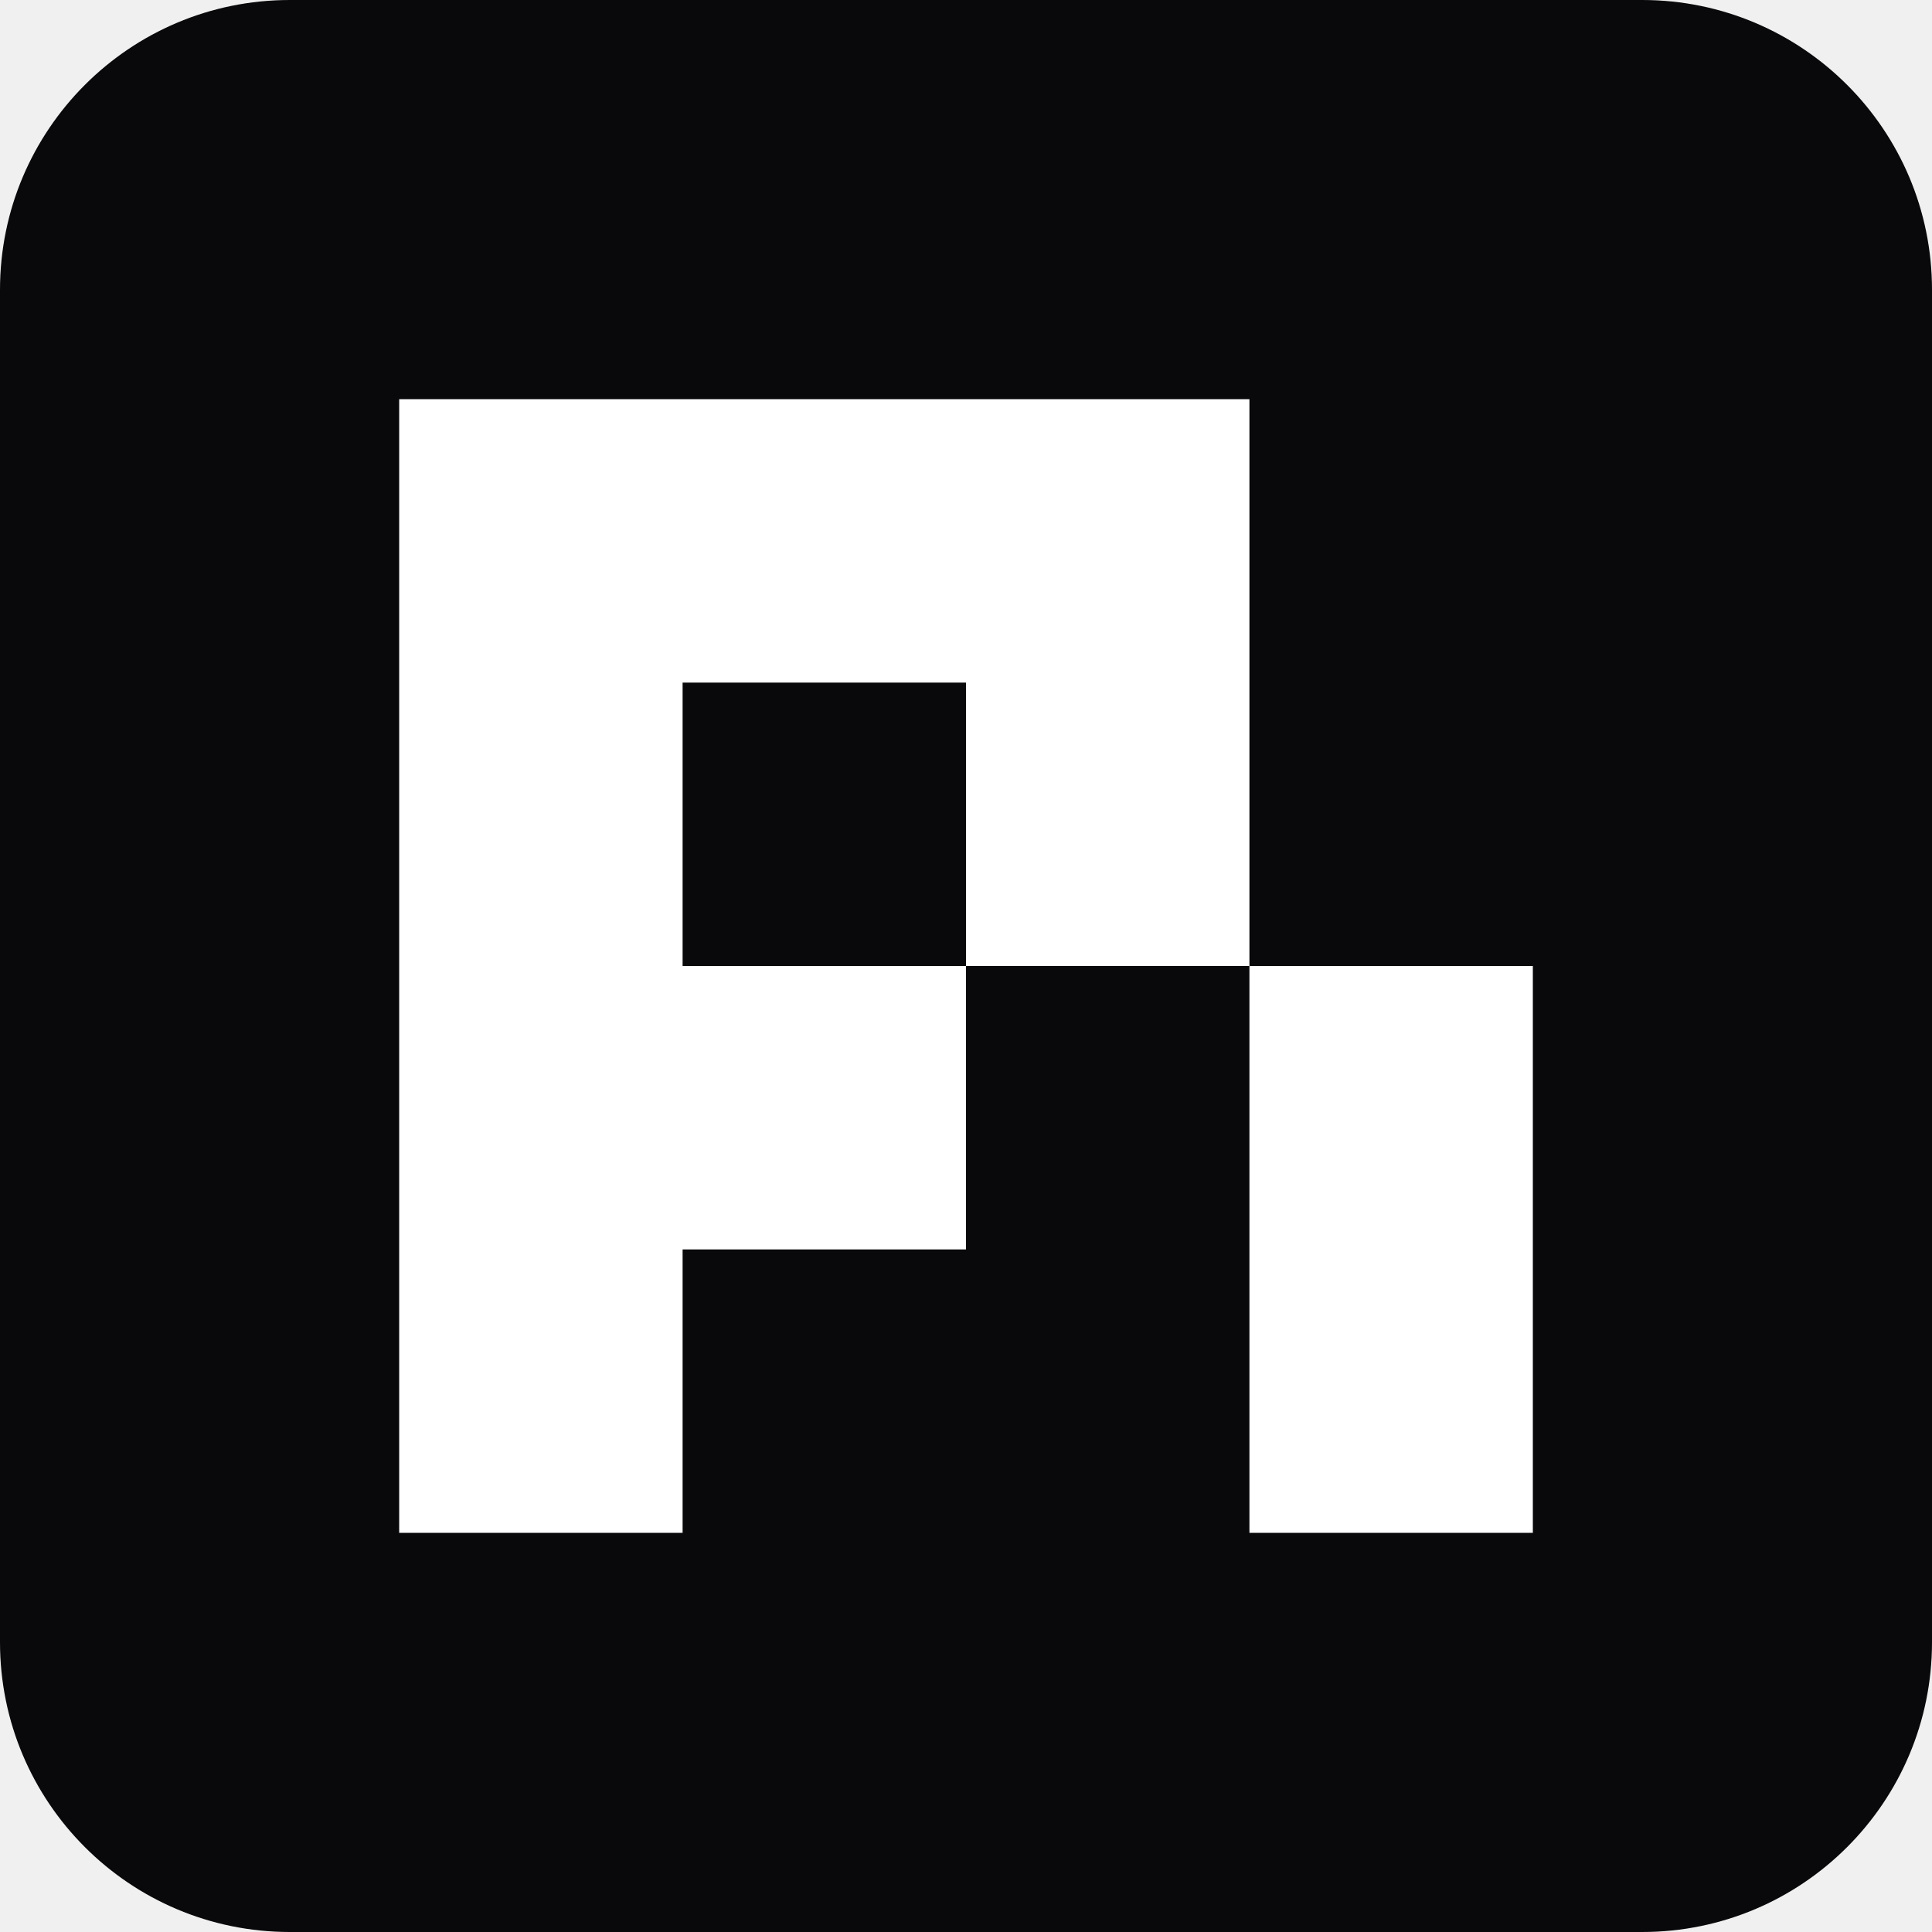
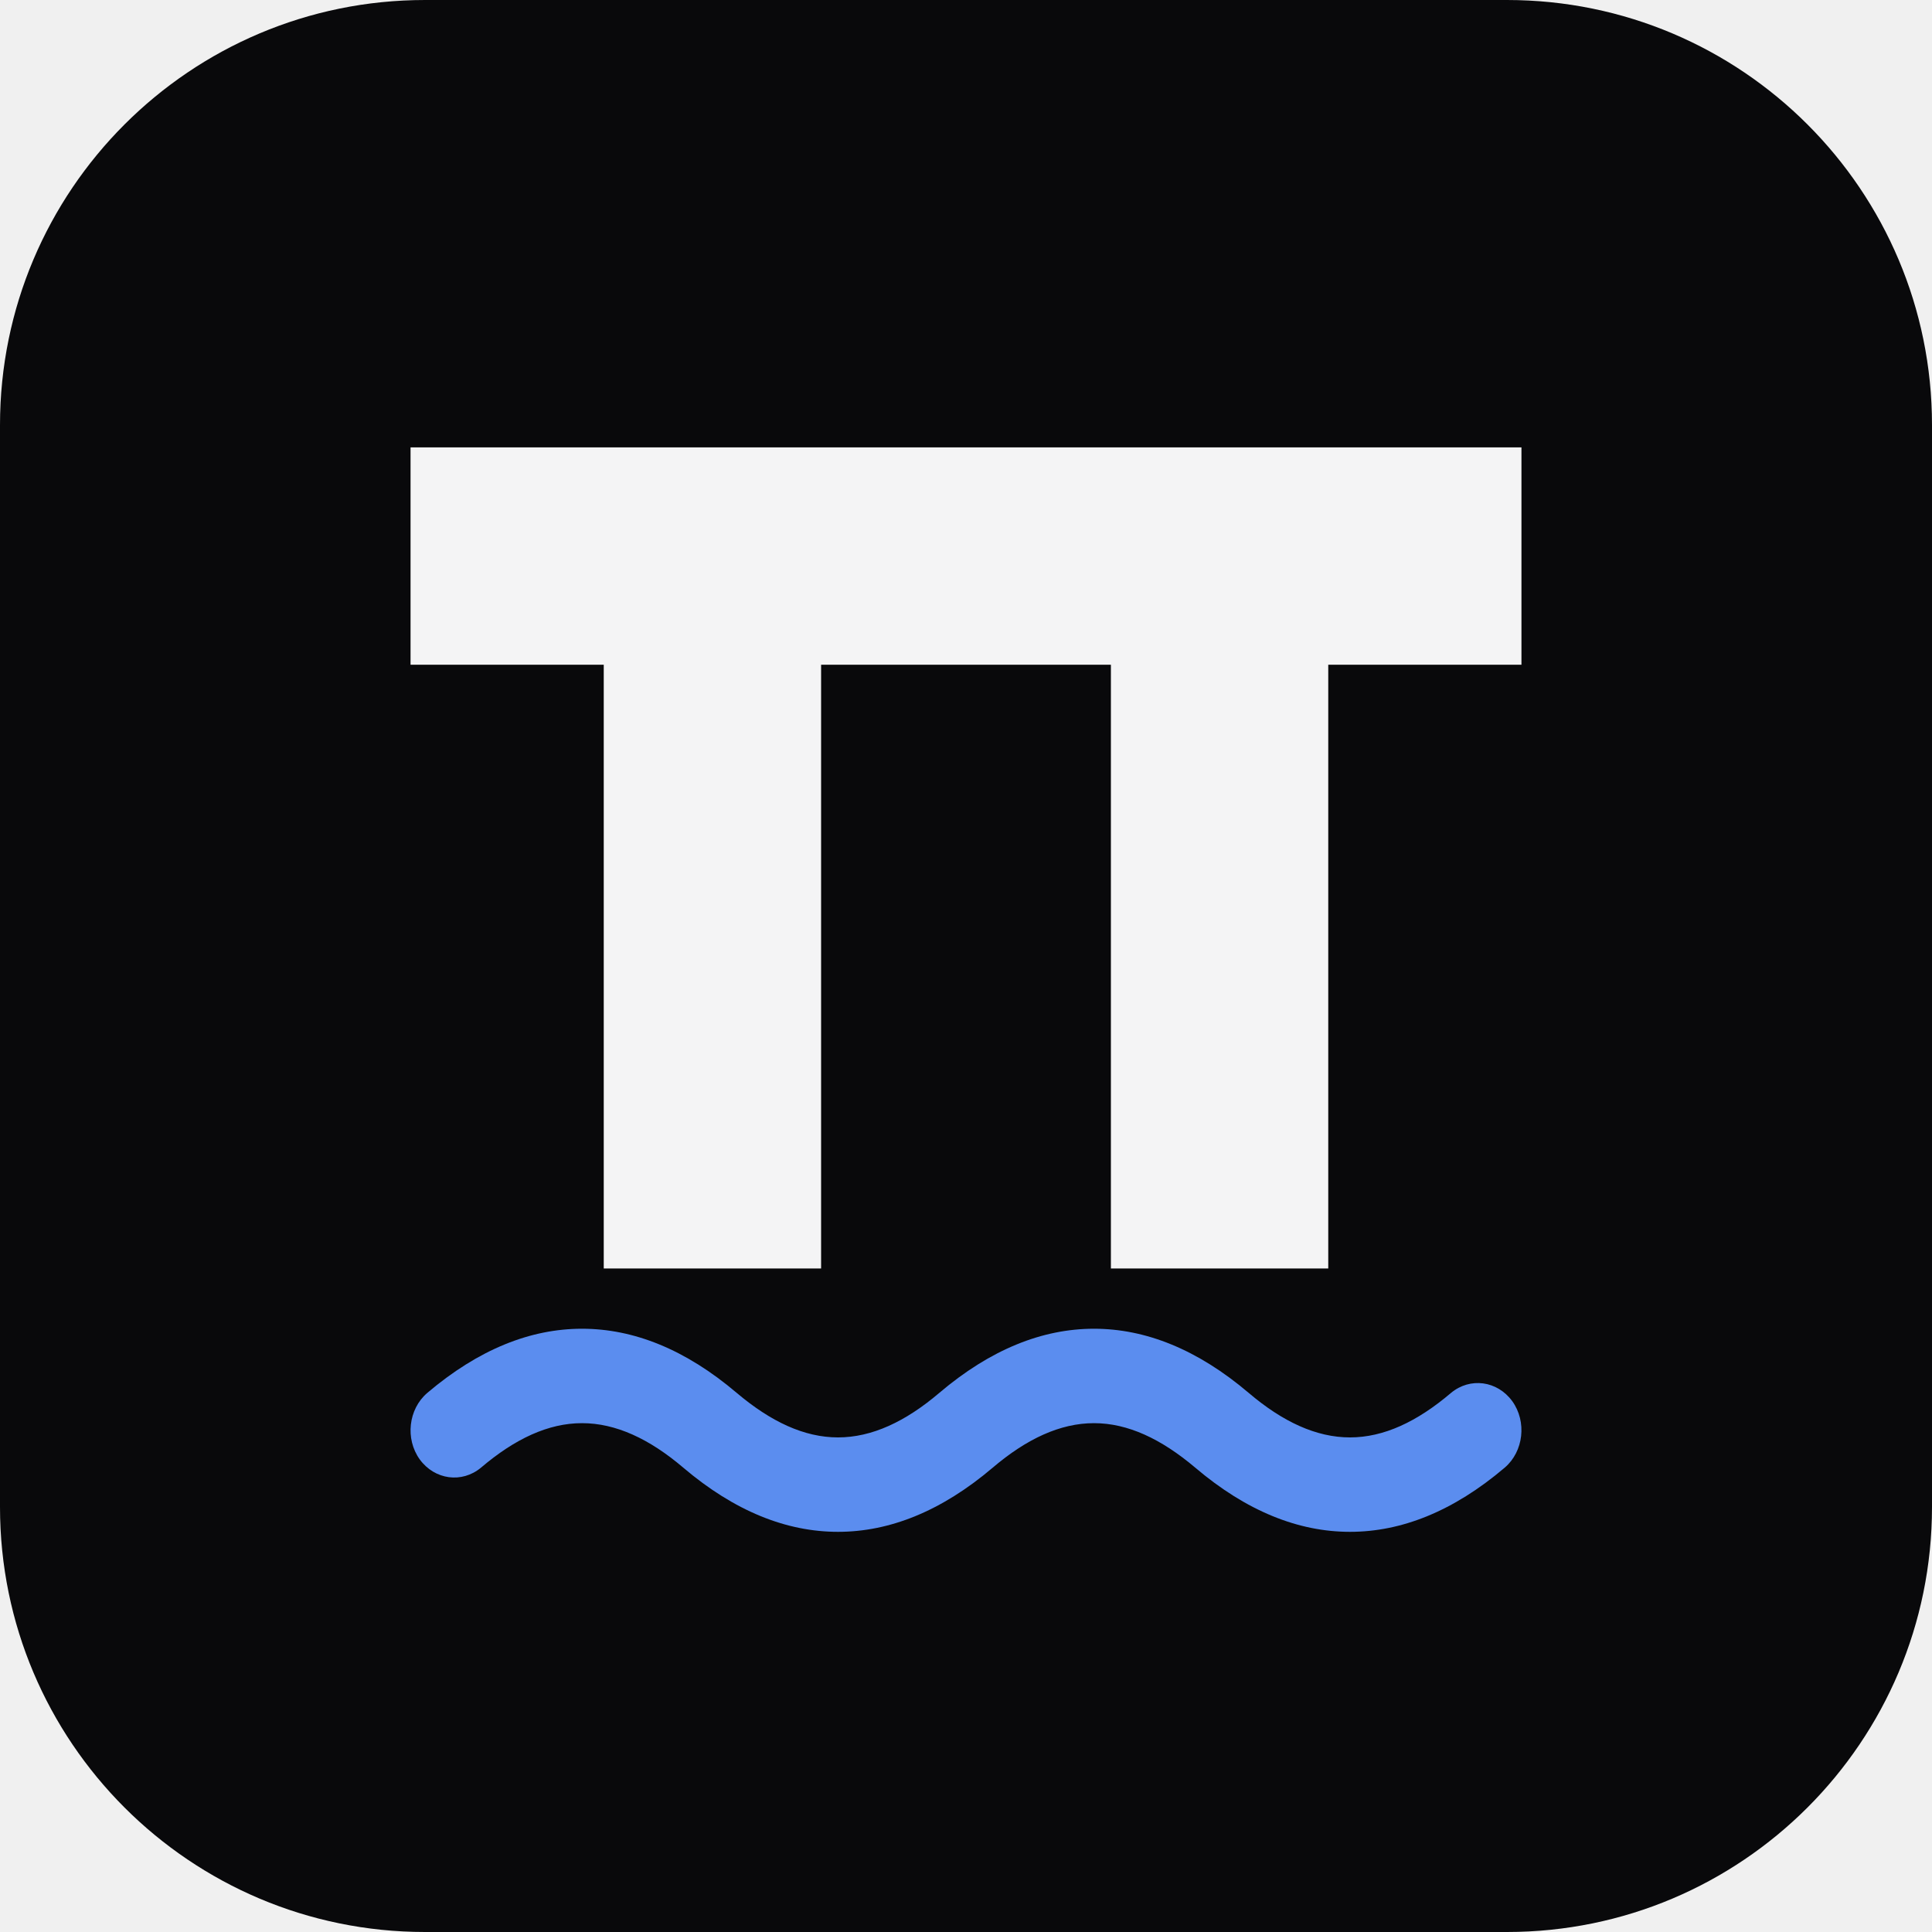
<svg xmlns="http://www.w3.org/2000/svg" viewBox="0 0 800 800">
-   <rect width="800" height="800" rx="120" fill="#09090b" />
-   <path fill="#fff" fill-rule="evenodd" d="     M165.29 165.29     H517.36     V400     H400     V517.36     H282.65     V634.72     H165.29     Z     M282.65 282.65     V400     H400     V282.65     Z   " />
-   <path fill="#fff" d="M517.36 400 H634.72 V634.72 H517.36 Z" />
+   <rect width="800" height="800" rx="176" fill="#09090b" />
+   <path fill="#f4f4f5" d="M250 275.25H170V185.25H630V275.25H550V525.25H460V275.25H340V525.25H250Z" />
+   <path fill="#5b8def" d="M199.2 607.7C191.3 614.3 180.0 612.8 173.8 604.3C167.7 595.8 169.1 583.5 176.9 576.8C198.2 558.7 219.7 550.2 241.0 550.2C262.3 550.2 283.8 558.7 305.1 576.8C319.2 588.7 333.0 595.2 347.0 595.2C361.0 595.2 374.9 588.7 388.9 576.8C410.2 558.7 431.7 550.2 453.0 550.2C474.3 550.2 495.8 558.7 517.1 576.8C531.1 588.7 545.0 595.2 559.0 595.2C573.0 595.2 586.8 588.7 600.8 576.8C608.7 570.2 620.0 571.7 626.2 580.2C632.3 588.7 630.9 601.0 623.1 607.7C601.8 625.8 580.3 634.3 559.0 634.3C537.7 634.3 516.2 625.8 494.9 607.7C480.8 595.8 467.0 589.3 453.0 589.3C439.0 589.3 425.1 595.8 411.1 607.7C389.8 625.8 368.3 634.3 347.0 634.3C325.7 634.3 304.2 625.8 282.9 607.7C268.9 595.8 255.0 589.3 241.0 589.3C227.0 589.3 213.2 595.8 199.2 607.7Z" />
</svg>
